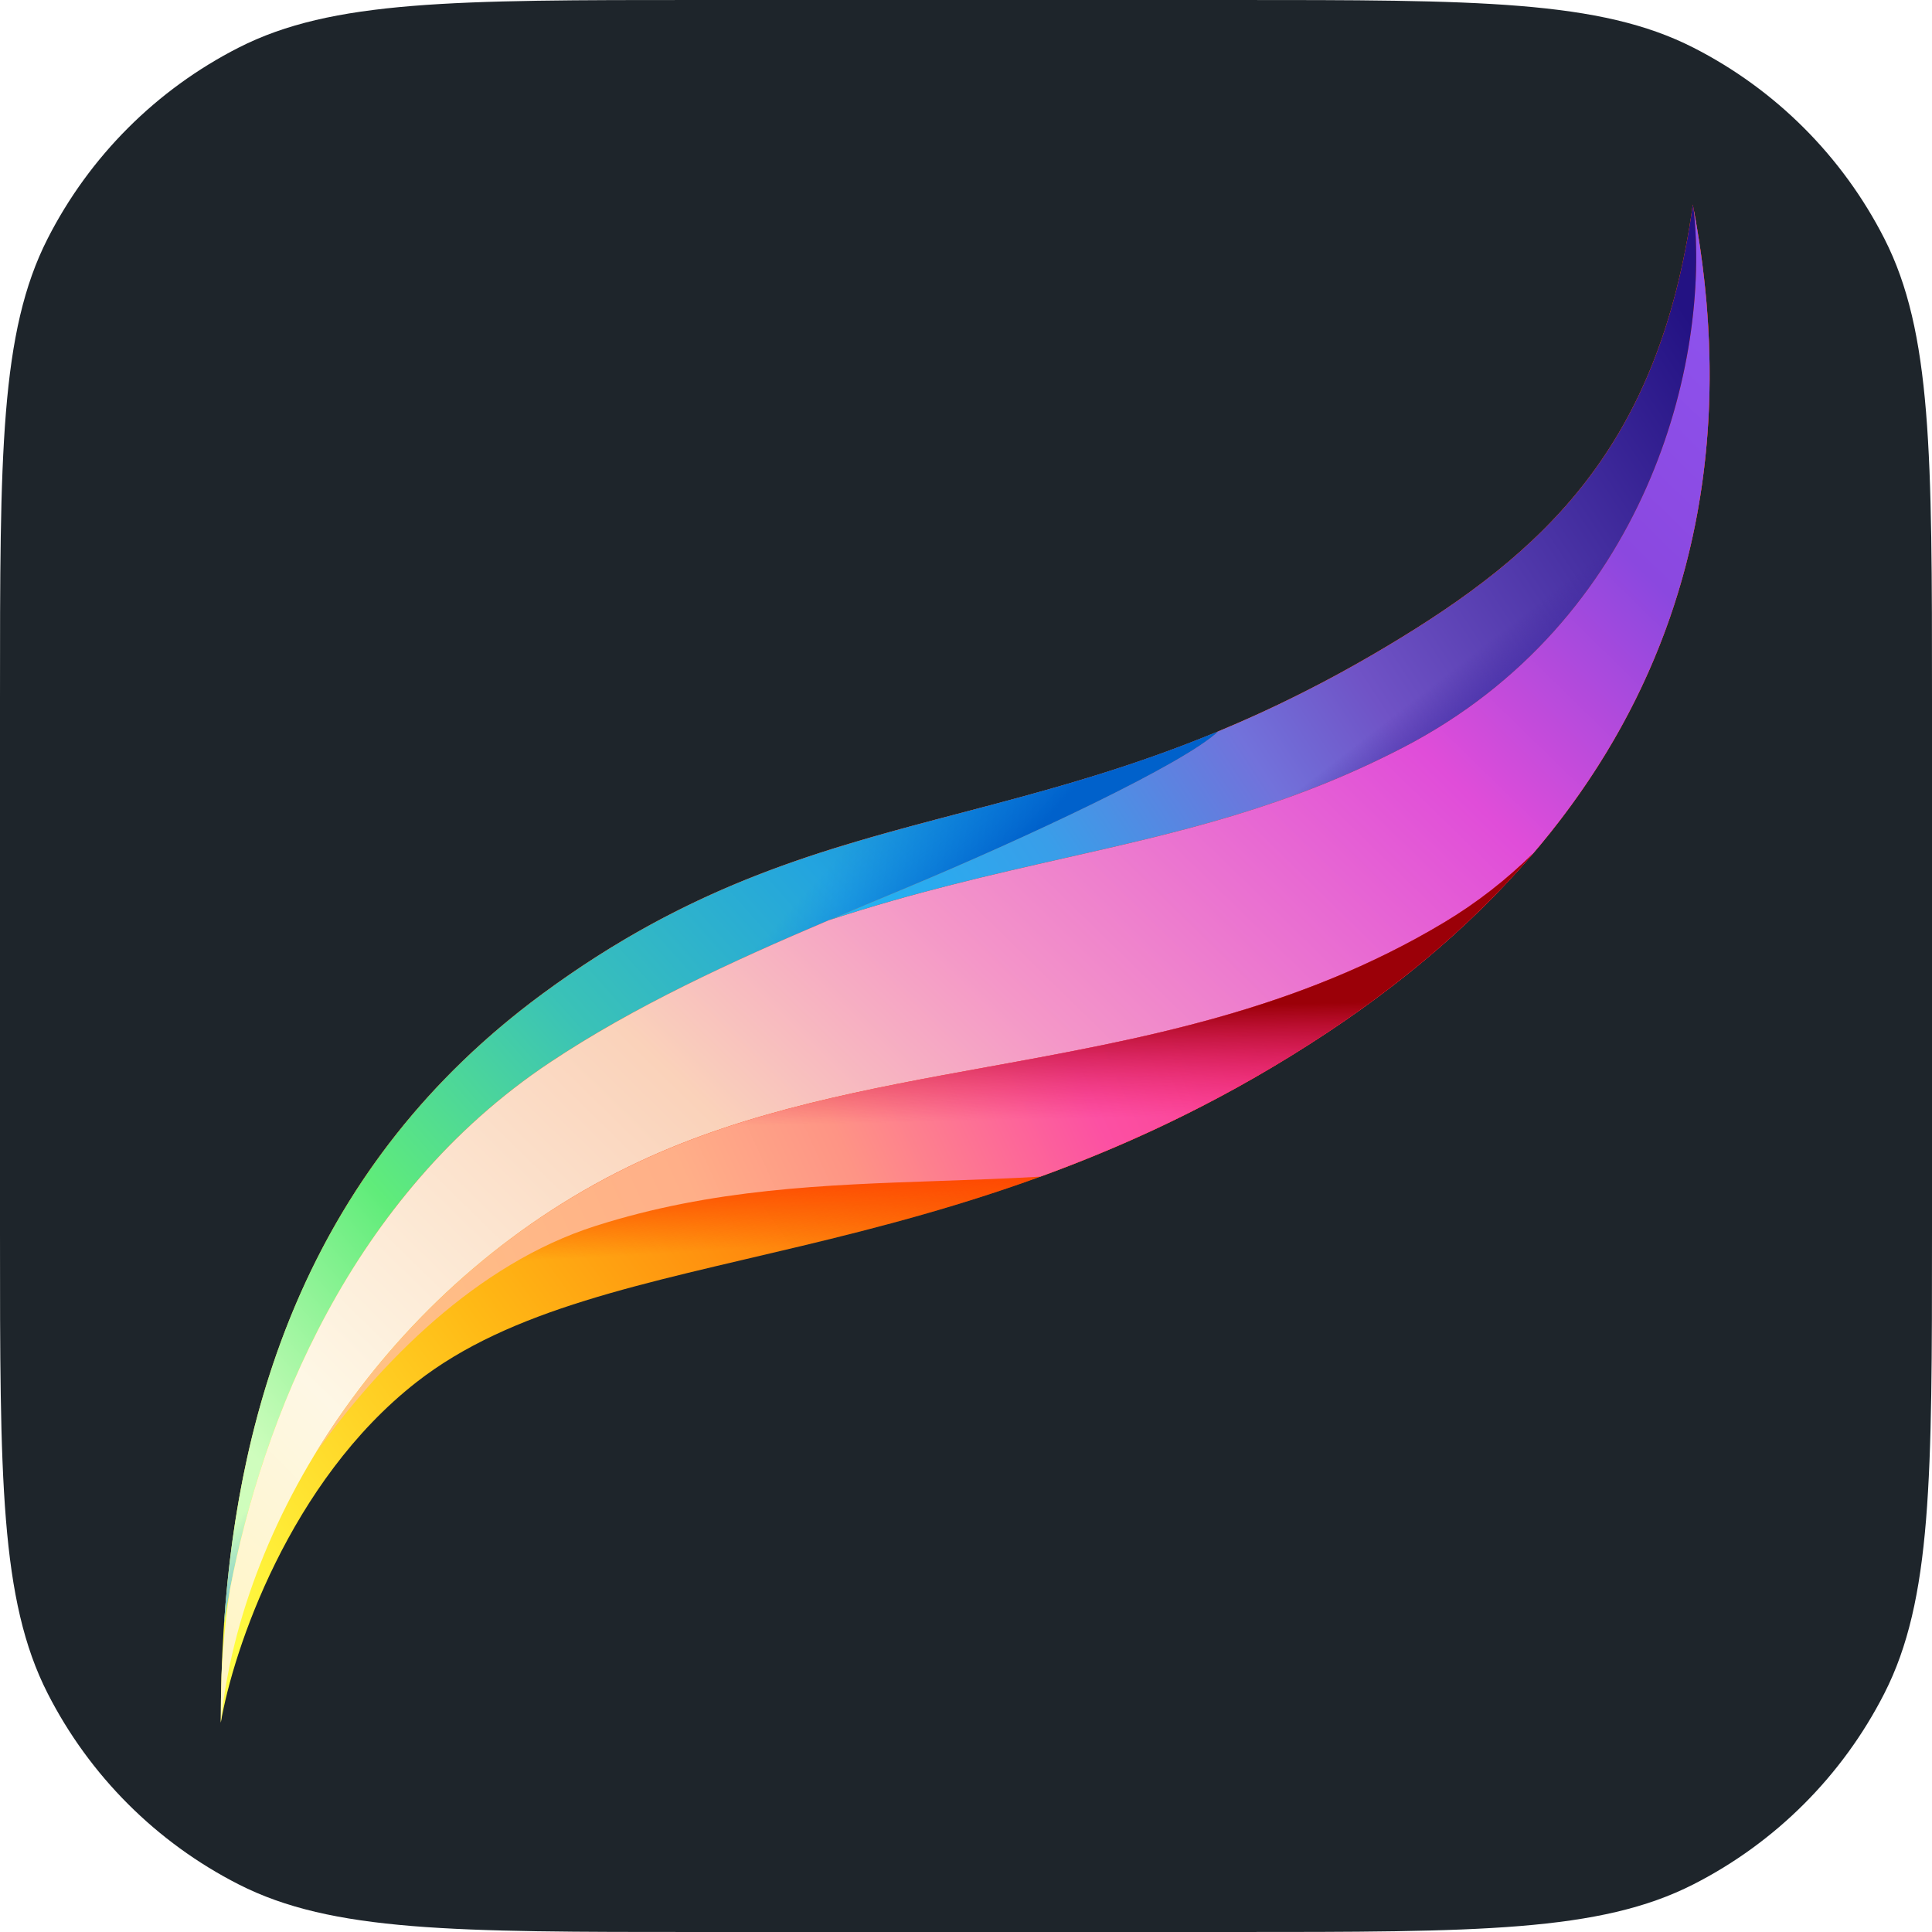
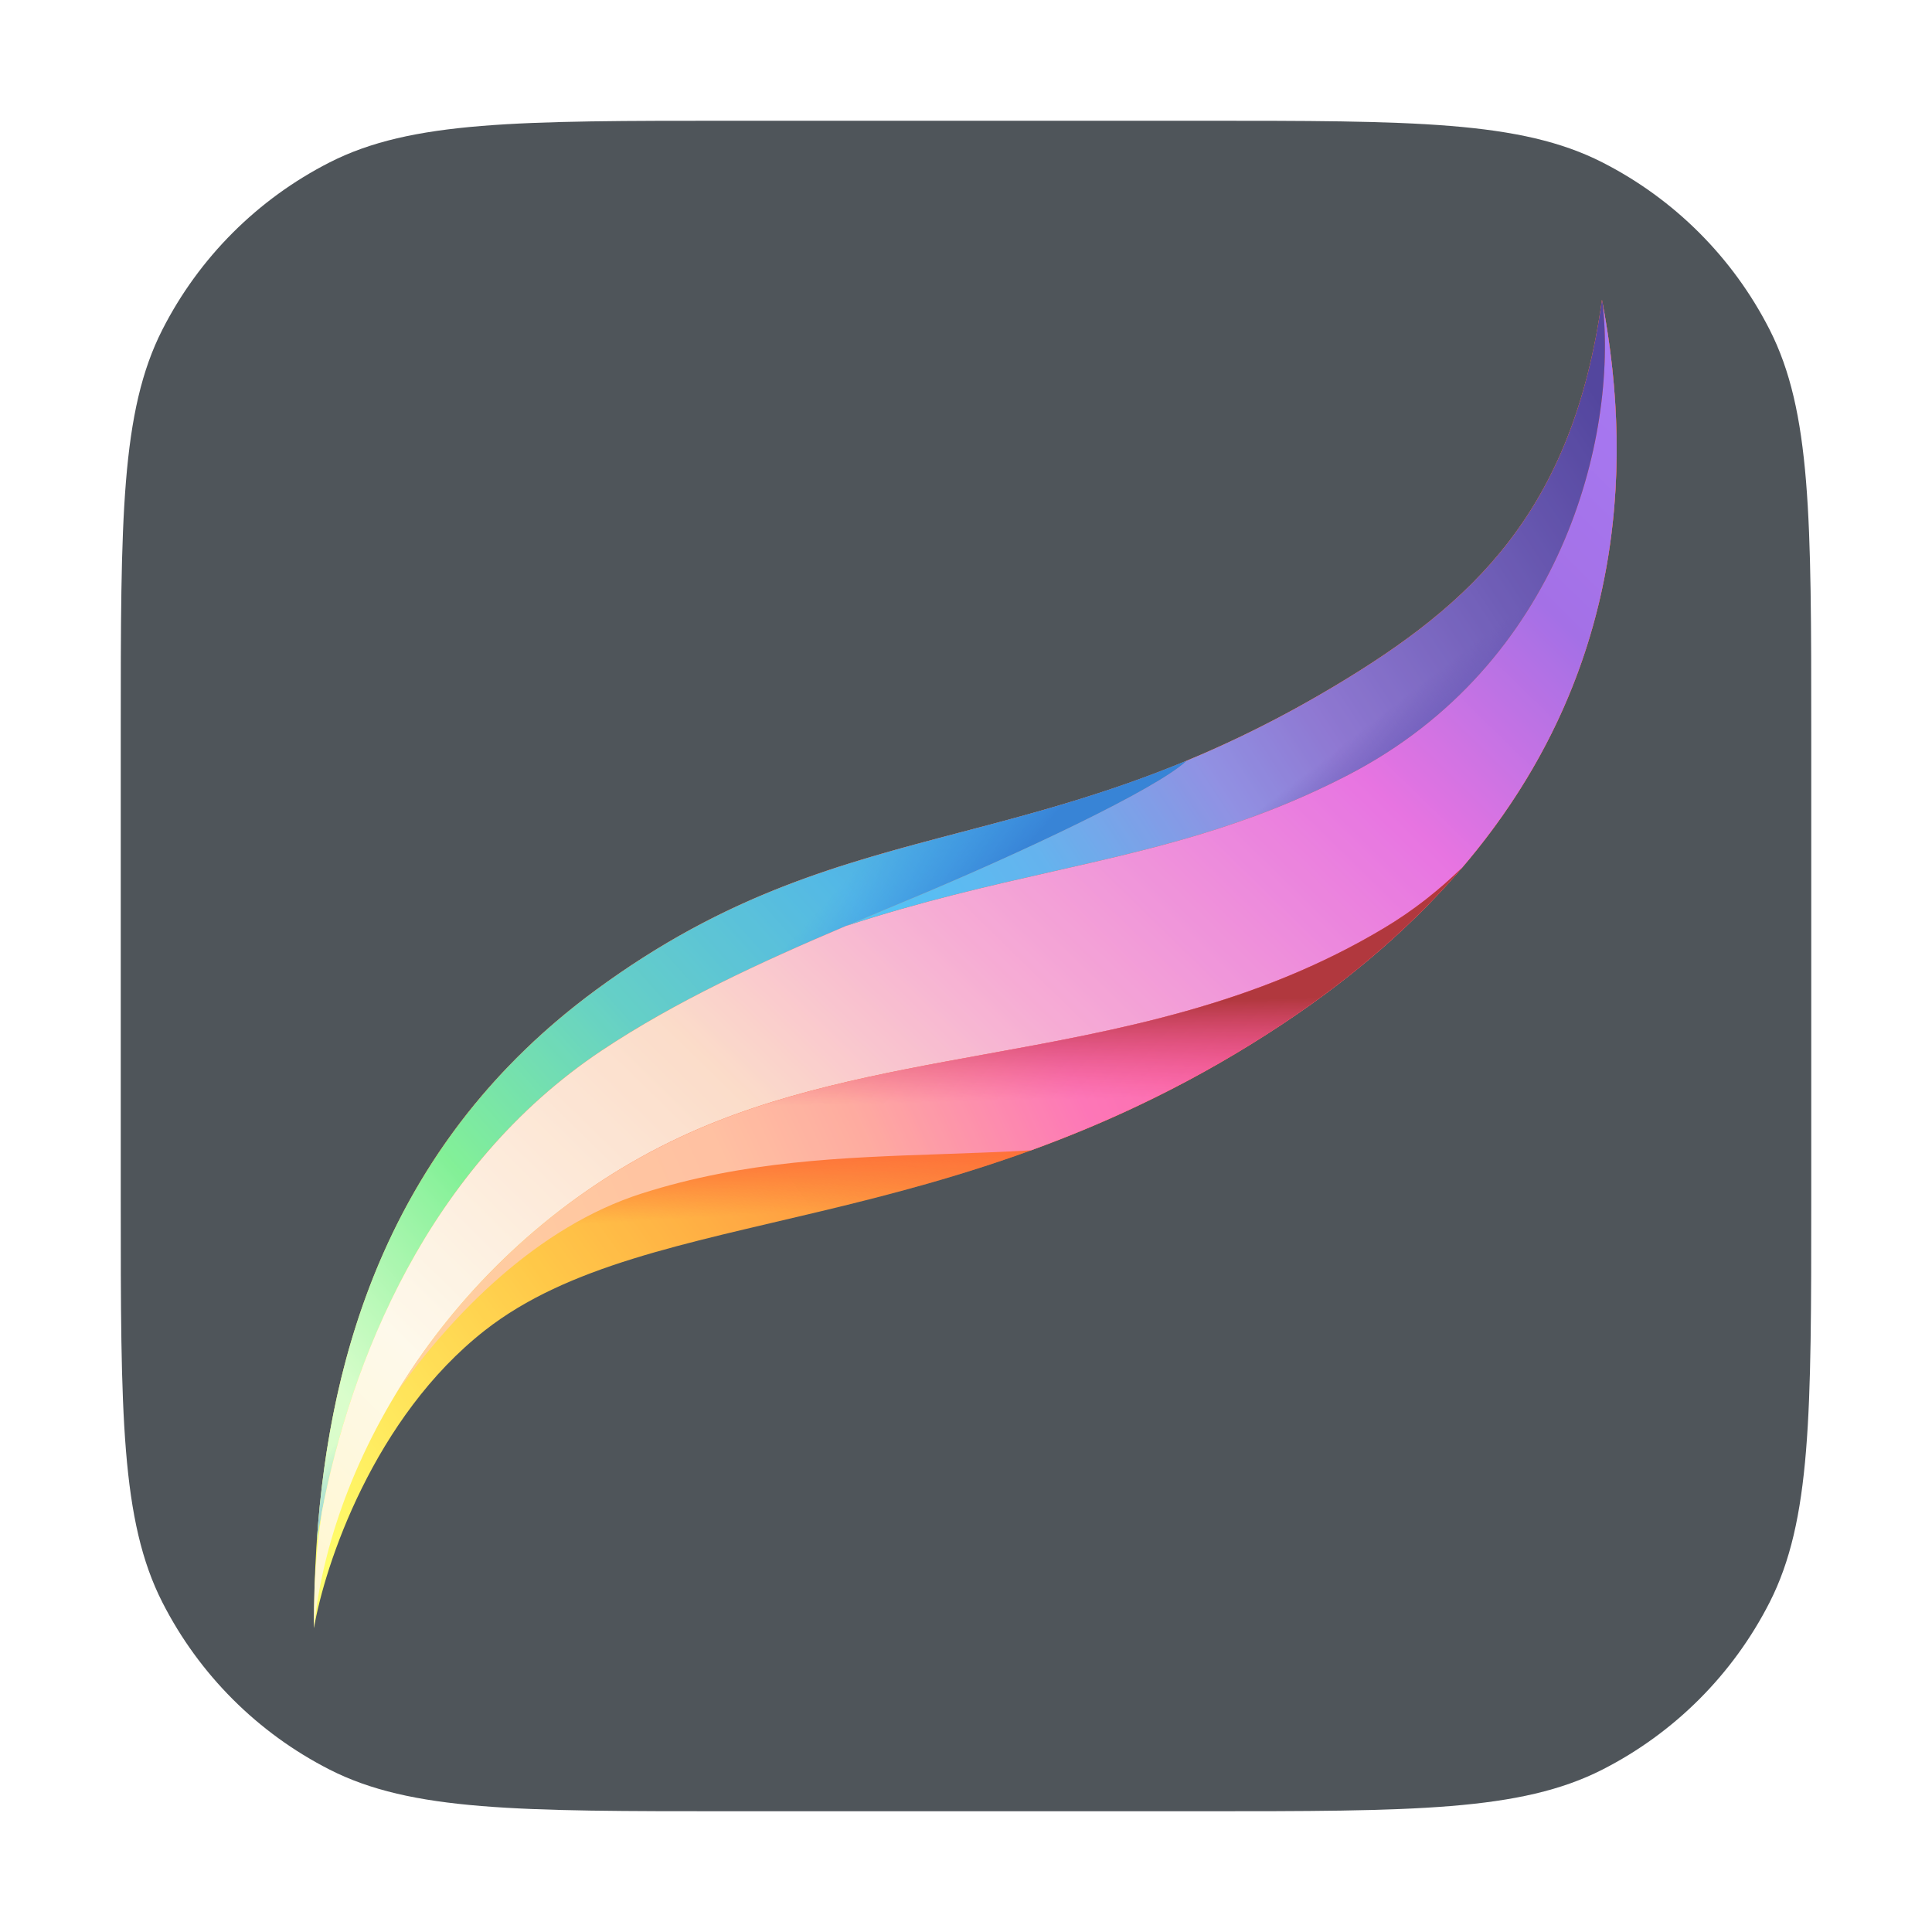
- <svg xmlns="http://www.w3.org/2000/svg" width="56" height="56" viewBox="0 0 56 56" fill="none">
-   <path d="M0 20.267C0 13.173 0 9.626 1.381 6.916C2.595 4.533 4.533 2.595 6.916 1.381C9.626 0 13.173 0 20.267 0H35.733C42.827 0 46.374 0 49.084 1.381C51.467 2.595 53.405 4.533 54.619 6.916C56 9.626 56 13.173 56 20.267V35.733C56 42.827 56 46.374 54.619 49.084C53.405 51.467 51.467 53.405 49.084 54.619C46.374 56 42.827 56 35.733 56H20.267C13.173 56 9.626 56 6.916 54.619C4.533 53.405 2.595 51.467 1.381 49.084C0 46.374 0 42.827 0 35.733V20.267Z" fill="#1E252B" />
-   <path d="M15.733 28.8C7.933 34.541 6.4 42.933 6.4 49.933C6.756 47.844 8.387 42.947 12.067 40.067C17.533 35.788 27.533 37.198 38.467 29.933C49.4 22.669 50.467 13.2 49.067 5.933C48.094 12.945 44.774 16.001 40.2 18.733C30.267 24.667 24.067 22.667 15.733 28.8Z" fill="url(#paint0_linear_50_199)" />
-   <path d="M15.733 28.8C7.933 34.541 6.4 42.933 6.4 49.933C6.756 47.844 8.387 42.947 12.067 40.067C17.533 35.788 27.533 37.198 38.467 29.933C49.4 22.669 50.467 13.2 49.067 5.933C48.094 12.945 44.774 16.001 40.2 18.733C30.267 24.667 24.067 22.667 15.733 28.8Z" fill="url(#paint1_linear_50_199)" />
-   <path d="M6.493 47.064C6.921 40.739 8.975 33.774 15.733 28.8C20.078 25.602 23.842 24.616 27.858 23.563C30.202 22.948 32.631 22.311 35.311 21.2C34.333 22.133 29.687 24.313 26.183 25.77C22.687 27.223 19.002 28.754 15.933 30.8C9.777 34.904 7.274 42.045 6.493 47.064Z" fill="url(#paint2_linear_50_199)" />
-   <path d="M6.493 47.064C6.921 40.739 8.975 33.774 15.733 28.8C20.078 25.602 23.842 24.616 27.858 23.563C30.202 22.948 32.631 22.311 35.311 21.2C34.333 22.133 29.687 24.313 26.183 25.77C22.687 27.223 19.002 28.754 15.933 30.8C9.777 34.904 7.274 42.045 6.493 47.064Z" fill="url(#paint3_linear_50_199)" />
-   <path d="M44.435 24.742C43.669 25.493 42.814 26.165 41.867 26.733C37.6 29.293 33.065 30.119 28.652 30.922C25.136 31.562 21.697 32.188 18.533 33.667C11.401 37 7.001 43.932 6.4 49.932C6.4 49.932 6.4 49.933 6.4 49.933C6.4 49.932 6.4 49.931 6.4 49.93C6.4 49.472 6.407 49.008 6.421 48.539C6.457 47.795 6.534 46.971 6.662 46.093C7.603 41.158 10.164 34.646 15.933 30.8C18.376 29.172 21.208 27.869 24.025 26.673C26.503 25.86 28.735 25.354 30.863 24.871C34.211 24.112 37.298 23.412 40.667 21.667C47.735 18.004 49.587 10.478 49.089 6.05C50.146 11.66 49.719 18.56 44.435 24.742Z" fill="url(#paint4_linear_50_199)" />
-   <path d="M44.435 24.742C43.669 25.493 42.814 26.165 41.867 26.733C37.6 29.293 33.065 30.119 28.652 30.922C25.136 31.562 21.697 32.188 18.533 33.667C14.431 35.584 11.233 38.691 9.142 42.127C10.987 39.534 13.798 36.637 17.267 35.533C20.651 34.456 23.88 34.345 27.233 34.23C28.195 34.197 29.166 34.163 30.155 34.106C32.819 33.136 35.611 31.831 38.467 29.933C40.928 28.298 42.889 26.551 44.435 24.742Z" fill="url(#paint5_linear_50_199)" />
-   <path d="M44.435 24.742C43.669 25.493 42.814 26.165 41.867 26.733C37.6 29.293 33.065 30.119 28.652 30.922C25.136 31.562 21.697 32.188 18.533 33.667C14.431 35.584 11.233 38.691 9.142 42.127C10.987 39.534 13.798 36.637 17.267 35.533C20.651 34.456 23.88 34.345 27.233 34.23C28.195 34.197 29.166 34.163 30.155 34.106C32.819 33.136 35.611 31.831 38.467 29.933C40.928 28.298 42.889 26.551 44.435 24.742Z" fill="url(#paint6_linear_50_199)" />
-   <path d="M49.089 6.05C49.082 6.011 49.074 5.972 49.067 5.933C48.094 12.945 44.774 16.001 40.2 18.733C38.467 19.768 36.848 20.562 35.311 21.2C34.333 22.134 29.687 24.313 26.183 25.77L26.182 25.77C25.469 26.067 24.748 26.366 24.025 26.673C26.503 25.86 28.735 25.354 30.863 24.871C34.211 24.112 37.298 23.412 40.667 21.667C47.735 18.004 49.587 10.478 49.089 6.05Z" fill="url(#paint7_linear_50_199)" />
-   <path d="M49.089 6.05C49.082 6.011 49.074 5.972 49.067 5.933C48.094 12.945 44.774 16.001 40.2 18.733C38.467 19.768 36.848 20.562 35.311 21.2C34.333 22.134 29.687 24.313 26.183 25.77L26.182 25.77C25.469 26.067 24.748 26.366 24.025 26.673C26.503 25.86 28.735 25.354 30.863 24.871C34.211 24.112 37.298 23.412 40.667 21.667C47.735 18.004 49.587 10.478 49.089 6.05Z" fill="url(#paint8_linear_50_199)" />
+ <svg xmlns="http://www.w3.org/2000/svg" width="64" height="64" viewBox="0 0 64 64" fill="none">
+   <g opacity="0.78">
+     <path d="M4 24.267C4 17.173 4 13.626 5.381 10.916C6.595 8.533 8.533 6.595 10.916 5.381C13.626 4 17.173 4 24.267 4H39.733C46.827 4 50.374 4 53.084 5.381C55.467 6.595 57.405 8.533 58.619 10.916C60 13.626 60 17.173 60 24.267V39.733C60 46.827 60 50.374 58.619 53.084C57.405 55.467 55.467 57.405 53.084 58.619C50.374 60 46.827 60 39.733 60H24.267C17.173 60 13.626 60 10.916 58.619C8.533 57.405 6.595 55.467 5.381 53.084C4 50.374 4 46.827 4 39.733V24.267Z" fill="#1E252B" />
+     <path d="M19.733 32.8C11.933 38.541 10.4 46.933 10.4 53.933C10.756 51.844 12.387 46.947 16.067 44.067C21.533 39.788 31.533 41.198 42.467 33.933C53.4 26.669 54.467 17.2 53.067 9.933C52.094 16.945 48.774 20.001 44.2 22.733C34.267 28.667 28.067 26.667 19.733 32.8Z" fill="url(#paint0_linear_50_198)" />
+     <path d="M19.733 32.8C11.933 38.541 10.4 46.933 10.4 53.933C10.756 51.844 12.387 46.947 16.067 44.067C21.533 39.788 31.533 41.198 42.467 33.933C53.4 26.669 54.467 17.2 53.067 9.933C52.094 16.945 48.774 20.001 44.2 22.733C34.267 28.667 28.067 26.667 19.733 32.8Z" fill="url(#paint1_linear_50_198)" />
+     <path d="M10.493 51.064C10.921 44.739 12.975 37.774 19.733 32.8C24.078 29.602 27.842 28.616 31.858 27.563C34.202 26.948 36.631 26.311 39.311 25.2C38.333 26.133 33.687 28.313 30.183 29.77C26.687 31.223 23.002 32.754 19.933 34.8C13.777 38.904 11.274 46.045 10.493 51.064Z" fill="url(#paint2_linear_50_198)" />
+     <path d="M10.493 51.064C10.921 44.739 12.975 37.774 19.733 32.8C24.078 29.602 27.842 28.616 31.858 27.563C34.202 26.948 36.631 26.311 39.311 25.2C38.333 26.133 33.687 28.313 30.183 29.77C26.687 31.223 23.002 32.754 19.933 34.8C13.777 38.904 11.274 46.045 10.493 51.064Z" fill="url(#paint3_linear_50_198)" />
+     <path d="M48.435 28.742C47.669 29.493 46.814 30.165 45.867 30.733C41.6 33.293 37.065 34.119 32.652 34.922C29.136 35.562 25.697 36.188 22.533 37.667C15.401 41 11.001 47.932 10.4 53.932C10.4 53.932 10.4 53.933 10.4 53.933C10.4 53.932 10.4 53.931 10.4 53.93C10.4 53.472 10.407 53.008 10.421 52.539C10.457 51.795 10.534 50.971 10.662 50.093C11.603 45.158 14.164 38.646 19.933 34.8C22.376 33.172 25.208 31.869 28.025 30.673C30.503 29.86 32.735 29.354 34.863 28.871C38.211 28.112 41.298 27.412 44.667 25.667C51.735 22.004 53.587 14.478 53.089 10.05C54.146 15.66 53.719 22.56 48.435 28.742Z" fill="url(#paint4_linear_50_198)" />
+     <path d="M48.435 28.742C47.669 29.493 46.814 30.165 45.867 30.733C41.6 33.293 37.065 34.119 32.652 34.922C29.136 35.562 25.697 36.188 22.533 37.667C18.431 39.584 15.233 42.691 13.142 46.127C14.987 43.534 17.798 40.637 21.267 39.533C24.651 38.456 27.88 38.345 31.233 38.23C32.195 38.197 33.166 38.163 34.155 38.106C36.819 37.136 39.611 35.831 42.467 33.933C44.928 32.298 46.889 30.551 48.435 28.742Z" fill="url(#paint5_linear_50_198)" />
+     <path d="M48.435 28.742C47.669 29.493 46.814 30.165 45.867 30.733C41.6 33.293 37.065 34.119 32.652 34.922C29.136 35.562 25.697 36.188 22.533 37.667C18.431 39.584 15.233 42.691 13.142 46.127C14.987 43.534 17.798 40.637 21.267 39.533C24.651 38.456 27.88 38.345 31.233 38.23C32.195 38.197 33.166 38.163 34.155 38.106C36.819 37.136 39.611 35.831 42.467 33.933C44.928 32.298 46.889 30.551 48.435 28.742Z" fill="url(#paint6_linear_50_198)" />
+     <path d="M53.089 10.05C53.082 10.011 53.074 9.972 53.067 9.933C52.094 16.945 48.774 20.001 44.2 22.733C42.467 23.768 40.848 24.562 39.311 25.2C38.333 26.134 33.687 28.313 30.183 29.77L30.182 29.77C29.469 30.067 28.748 30.366 28.025 30.673C30.503 29.86 32.735 29.354 34.862 28.871C38.211 28.112 41.298 27.412 44.667 25.667C51.735 22.004 53.587 14.478 53.089 10.05Z" fill="url(#paint7_linear_50_198)" />
+     <path d="M53.089 10.05C53.082 10.011 53.074 9.972 53.067 9.933C52.094 16.945 48.774 20.001 44.2 22.733C42.467 23.768 40.848 24.562 39.311 25.2C38.333 26.134 33.687 28.313 30.183 29.77L30.182 29.77C29.469 30.067 28.748 30.366 28.025 30.673C30.503 29.86 32.735 29.354 34.862 28.871C38.211 28.112 41.298 27.412 44.667 25.667C51.735 22.004 53.587 14.478 53.089 10.05Z" fill="url(#paint8_linear_50_198)" />
+   </g>
  <defs>
-     <linearGradient id="paint0_linear_50_199" x1="30.8" y1="32.4" x2="7.733" y2="48.933" gradientUnits="userSpaceOnUse">
+     <linearGradient id="paint0_linear_50_198" x1="34.8" y1="36.4" x2="11.733" y2="52.933" gradientUnits="userSpaceOnUse">
      <stop stop-color="#FE5004" />
      <stop offset="0.603" stop-color="#FFB915" />
      <stop offset="1" stop-color="#FFFC41" />
    </linearGradient>
-     <linearGradient id="paint1_linear_50_199" x1="21.667" y1="33.8" x2="21.8" y2="36.2" gradientUnits="userSpaceOnUse">
+     <linearGradient id="paint1_linear_50_198" x1="25.667" y1="37.8" x2="25.8" y2="40.2" gradientUnits="userSpaceOnUse">
      <stop stop-color="#FD3E00" />
      <stop offset="1" stop-color="#FD4400" stop-opacity="0" />
    </linearGradient>
-     <linearGradient id="paint2_linear_50_199" x1="35.333" y1="20" x2="2.8" y2="48.933" gradientUnits="userSpaceOnUse">
+     <linearGradient id="paint2_linear_50_198" x1="39.333" y1="24" x2="6.8" y2="52.933" gradientUnits="userSpaceOnUse">
      <stop stop-color="#005FC6" />
      <stop offset="0.28" stop-color="#23A4DF" />
      <stop offset="0.465" stop-color="#3AC2B7" />
      <stop offset="0.641" stop-color="#60EC7A" />
      <stop offset="0.819" stop-color="#CFFDBD" />
      <stop offset="1" stop-color="#D0FCB6" />
    </linearGradient>
-     <linearGradient id="paint3_linear_50_199" x1="28.733" y1="25.533" x2="25.933" y2="23" gradientUnits="userSpaceOnUse">
+     <linearGradient id="paint3_linear_50_198" x1="32.733" y1="29.533" x2="29.933" y2="27" gradientUnits="userSpaceOnUse">
      <stop stop-color="#0061CB" />
      <stop offset="1" stop-color="#067EEA" stop-opacity="0" />
    </linearGradient>
-     <linearGradient id="paint4_linear_50_199" x1="49.2" y1="6" x2="6.4" y2="49.867" gradientUnits="userSpaceOnUse">
+     <linearGradient id="paint4_linear_50_198" x1="53.2" y1="10" x2="10.4" y2="53.867" gradientUnits="userSpaceOnUse">
      <stop stop-color="#8E55F1" />
      <stop offset="0.141" stop-color="#8B48DF" />
      <stop offset="0.275" stop-color="#E04DD9" />
      <stop offset="0.492" stop-color="#F496C8" />
      <stop offset="0.633" stop-color="#FAD2BA" />
      <stop offset="0.857" stop-color="#FEF7E5" />
      <stop offset="1" stop-color="#FFF5BF" />
    </linearGradient>
-     <linearGradient id="paint5_linear_50_199" x1="45" y1="24.333" x2="10.067" y2="40.133" gradientUnits="userSpaceOnUse">
+     <linearGradient id="paint5_linear_50_198" x1="49" y1="28.333" x2="14.067" y2="44.133" gradientUnits="userSpaceOnUse">
      <stop stop-color="#F41A73" />
      <stop offset="0.4" stop-color="#FC50A3" />
      <stop offset="0.585" stop-color="#FE9485" />
      <stop offset="0.703" stop-color="#FFAF88" />
      <stop offset="1" stop-color="#FFC385" />
    </linearGradient>
-     <linearGradient id="paint6_linear_50_199" x1="32.4" y1="29.2" x2="32.467" y2="32.4" gradientUnits="userSpaceOnUse">
+     <linearGradient id="paint6_linear_50_198" x1="36.4" y1="33.2" x2="36.467" y2="36.4" gradientUnits="userSpaceOnUse">
      <stop stop-color="#9B0008" />
      <stop offset="1" stop-color="#EA115A" stop-opacity="0" />
    </linearGradient>
-     <linearGradient id="paint7_linear_50_199" x1="49.2" y1="9.6" x2="17.667" y2="30.2" gradientUnits="userSpaceOnUse">
+     <linearGradient id="paint7_linear_50_198" x1="53.2" y1="13.6" x2="21.667" y2="34.2" gradientUnits="userSpaceOnUse">
      <stop stop-color="#231283" />
      <stop offset="0.363" stop-color="#7053C6" />
      <stop offset="0.466" stop-color="#7272DB" />
      <stop offset="0.634" stop-color="#399EE9" />
      <stop offset="1" stop-color="#00CFFF" />
    </linearGradient>
-     <linearGradient id="paint8_linear_50_199" x1="41.333" y1="20" x2="42.733" y2="21.8" gradientUnits="userSpaceOnUse">
+     <linearGradient id="paint8_linear_50_198" x1="45.333" y1="24" x2="46.733" y2="25.8" gradientUnits="userSpaceOnUse">
      <stop stop-color="#3F259D" stop-opacity="0" />
      <stop offset="1" stop-color="#412DAA" />
    </linearGradient>
  </defs>
</svg>
